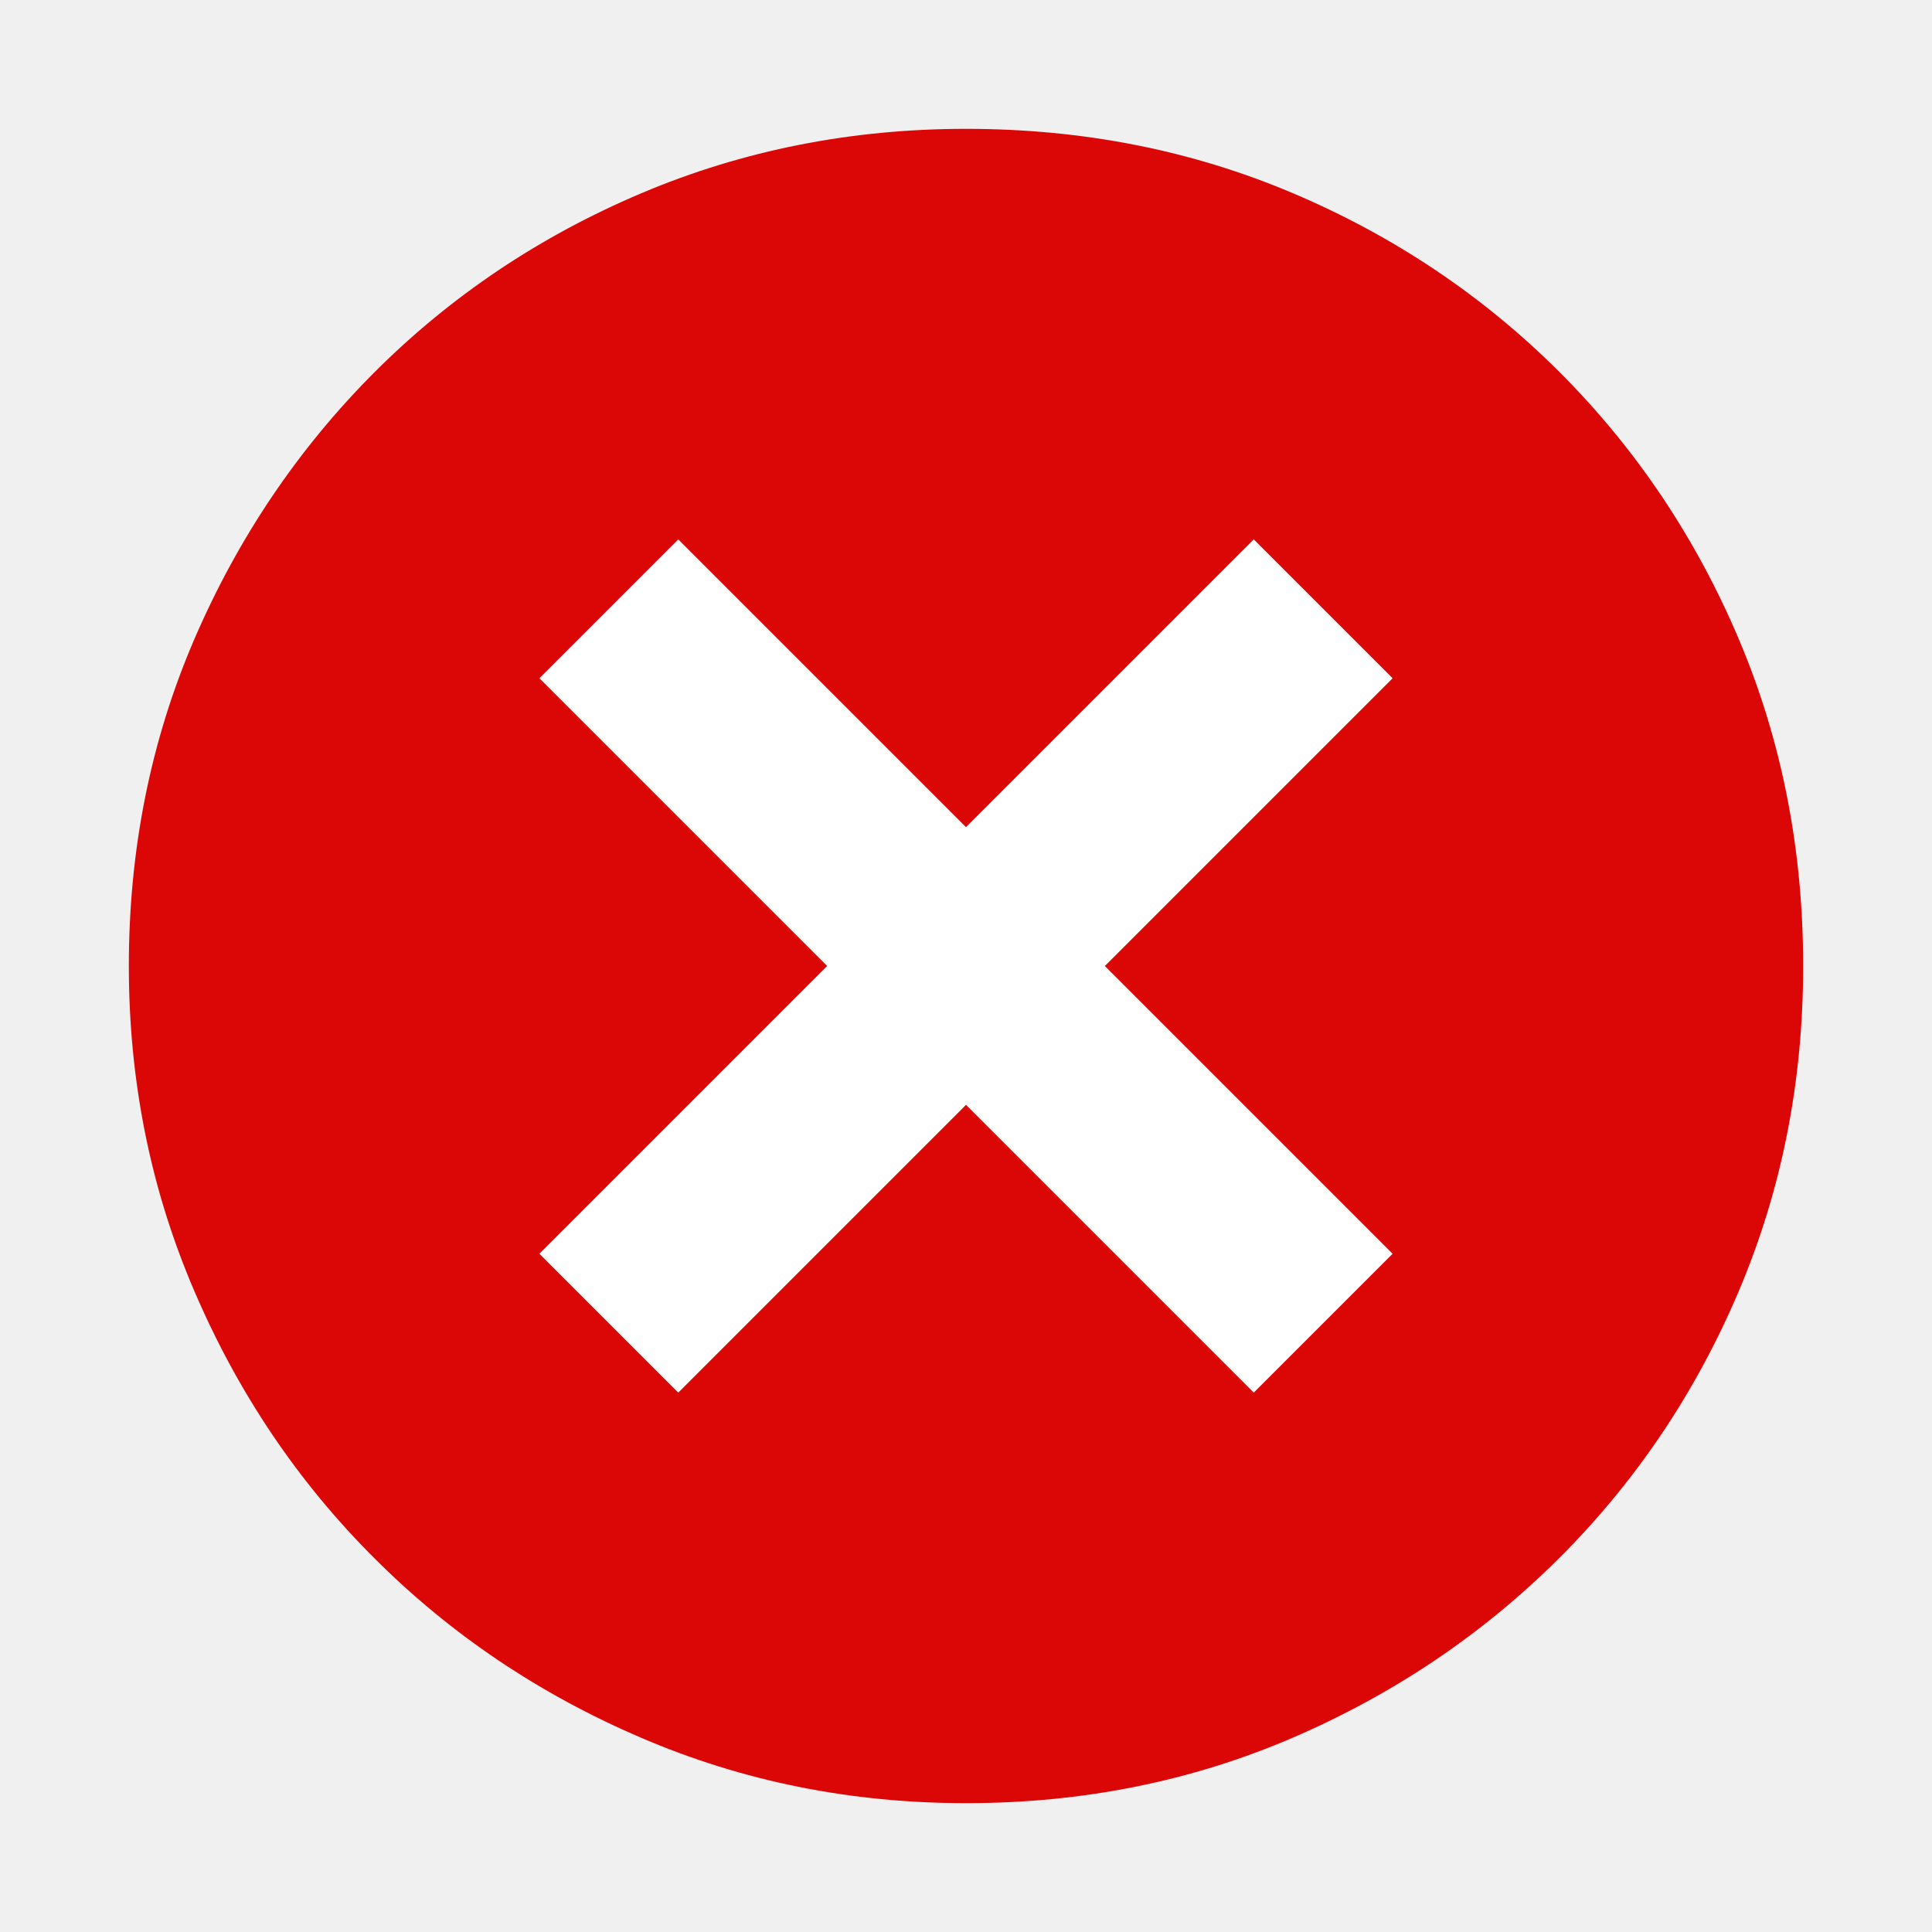
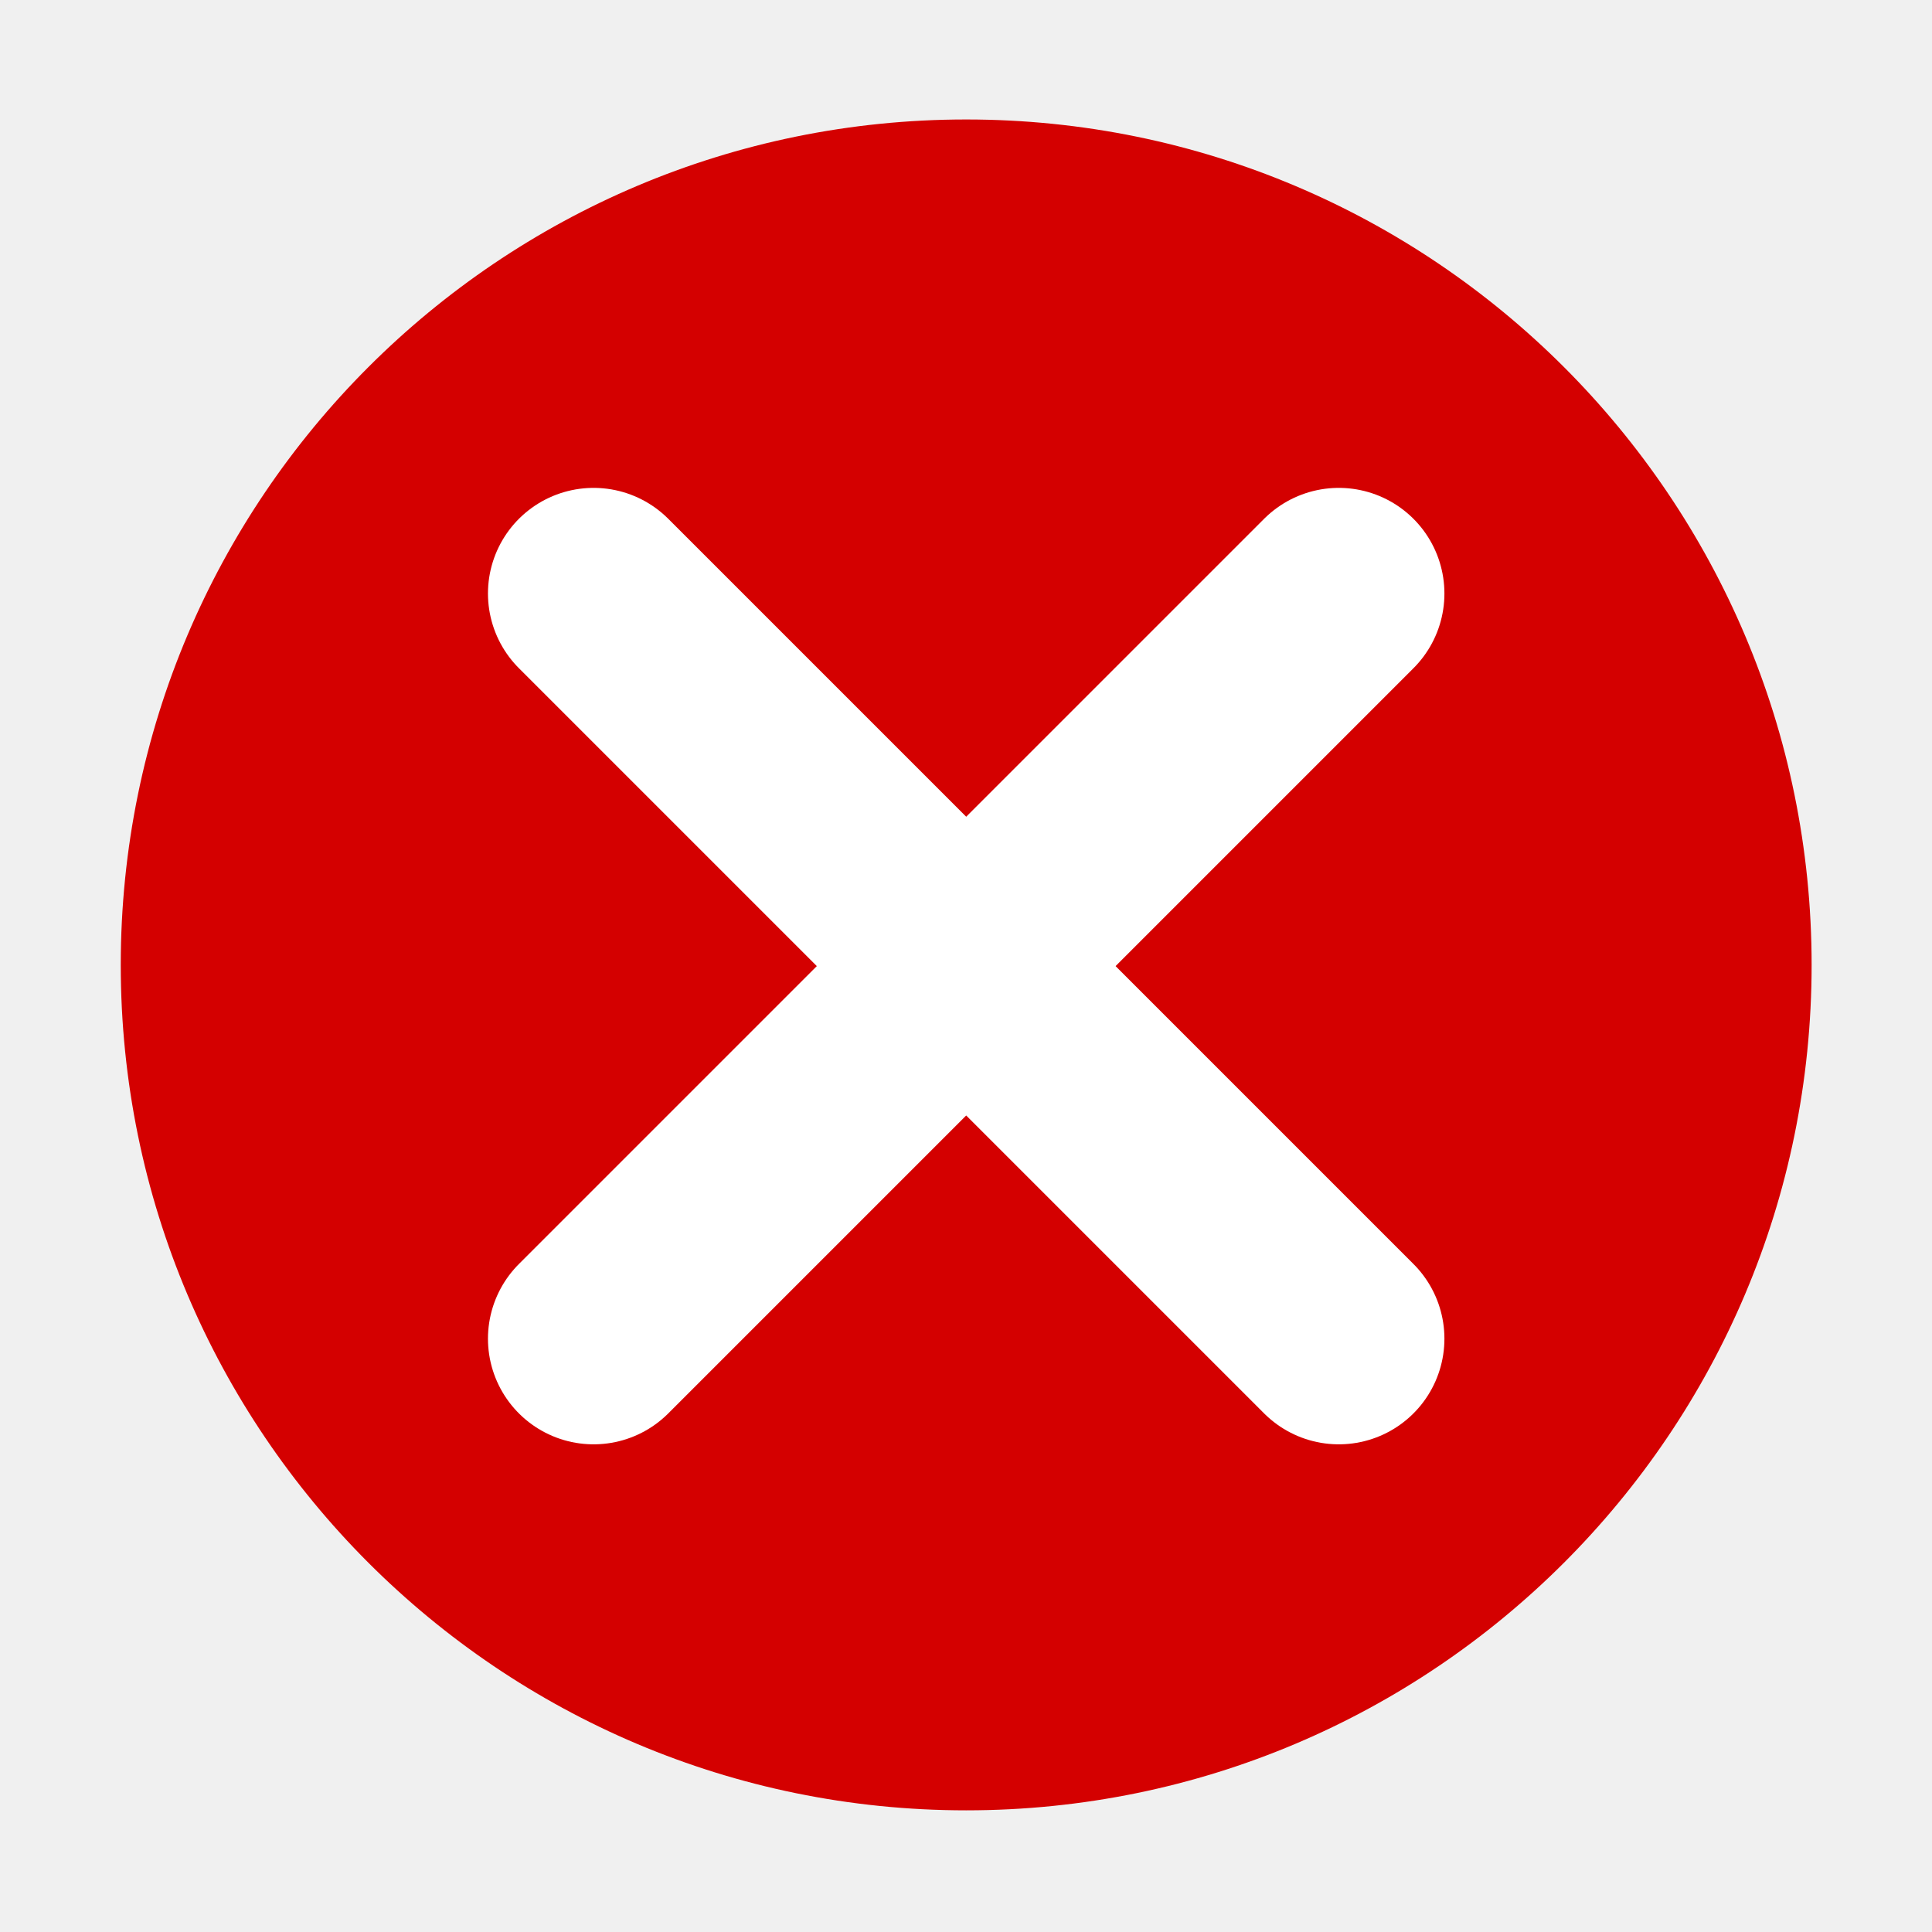
- <svg xmlns="http://www.w3.org/2000/svg" width="16" height="16" viewBox="0 0 16 16">
-   <g fill="none" fill-rule="evenodd">
-     <path fill="#DB0606" d="M8,14.933 C7.048,14.933 6.151,14.753 5.309,14.391 C4.466,14.03 3.729,13.534 3.098,12.902 C2.466,12.271 1.97,11.534 1.609,10.691 C1.247,9.849 1.067,8.952 1.067,8 C1.067,7.035 1.248,6.132 1.61,5.292 C1.972,4.453 2.469,3.716 3.101,3.083 C3.734,2.45 4.471,1.956 5.312,1.6 C6.154,1.244 7.05,1.067 8,1.067 C8.965,1.067 9.868,1.244 10.707,1.6 C11.547,1.956 12.283,2.45 12.917,3.083 C13.55,3.717 14.044,4.453 14.4,5.293 C14.756,6.133 14.933,7.036 14.933,8.001 C14.933,8.956 14.756,9.853 14.4,10.692 C14.044,11.531 13.55,12.266 12.917,12.899 C12.284,13.531 11.547,14.028 10.708,14.39 C9.868,14.752 8.965,14.933 8,14.933 Z" />
-     <polygon fill="#FFF" points="5.617 11.533 8 9.15 10.383 11.533 11.533 10.383 9.15 8 11.533 5.617 10.383 4.467 8 6.85 5.617 4.467 4.467 5.617 6.85 8 4.467 10.383" />
+ <svg xmlns="http://www.w3.org/2000/svg" width="16" height="16" version="1.1" viewBox="0 0 4.233 4.233">
+   <g transform="matrix(.87498 0 0 .87498 .26458 -255.9)">
+     <circle cx="2.117" cy="294.88" r="2.117" fill="#d40000" stroke-width=".251" />
+     <path d="m1.184 293.95 1.866 1.866" fill="none" stroke="#fff" stroke-linecap="round" stroke-linejoin="round" stroke-width=".529" />
+     <path d="m3.05 293.95-1.866 1.866" fill="none" stroke="#fff" stroke-linecap="round" stroke-linejoin="round" stroke-width=".529" />
  </g>
</svg>
